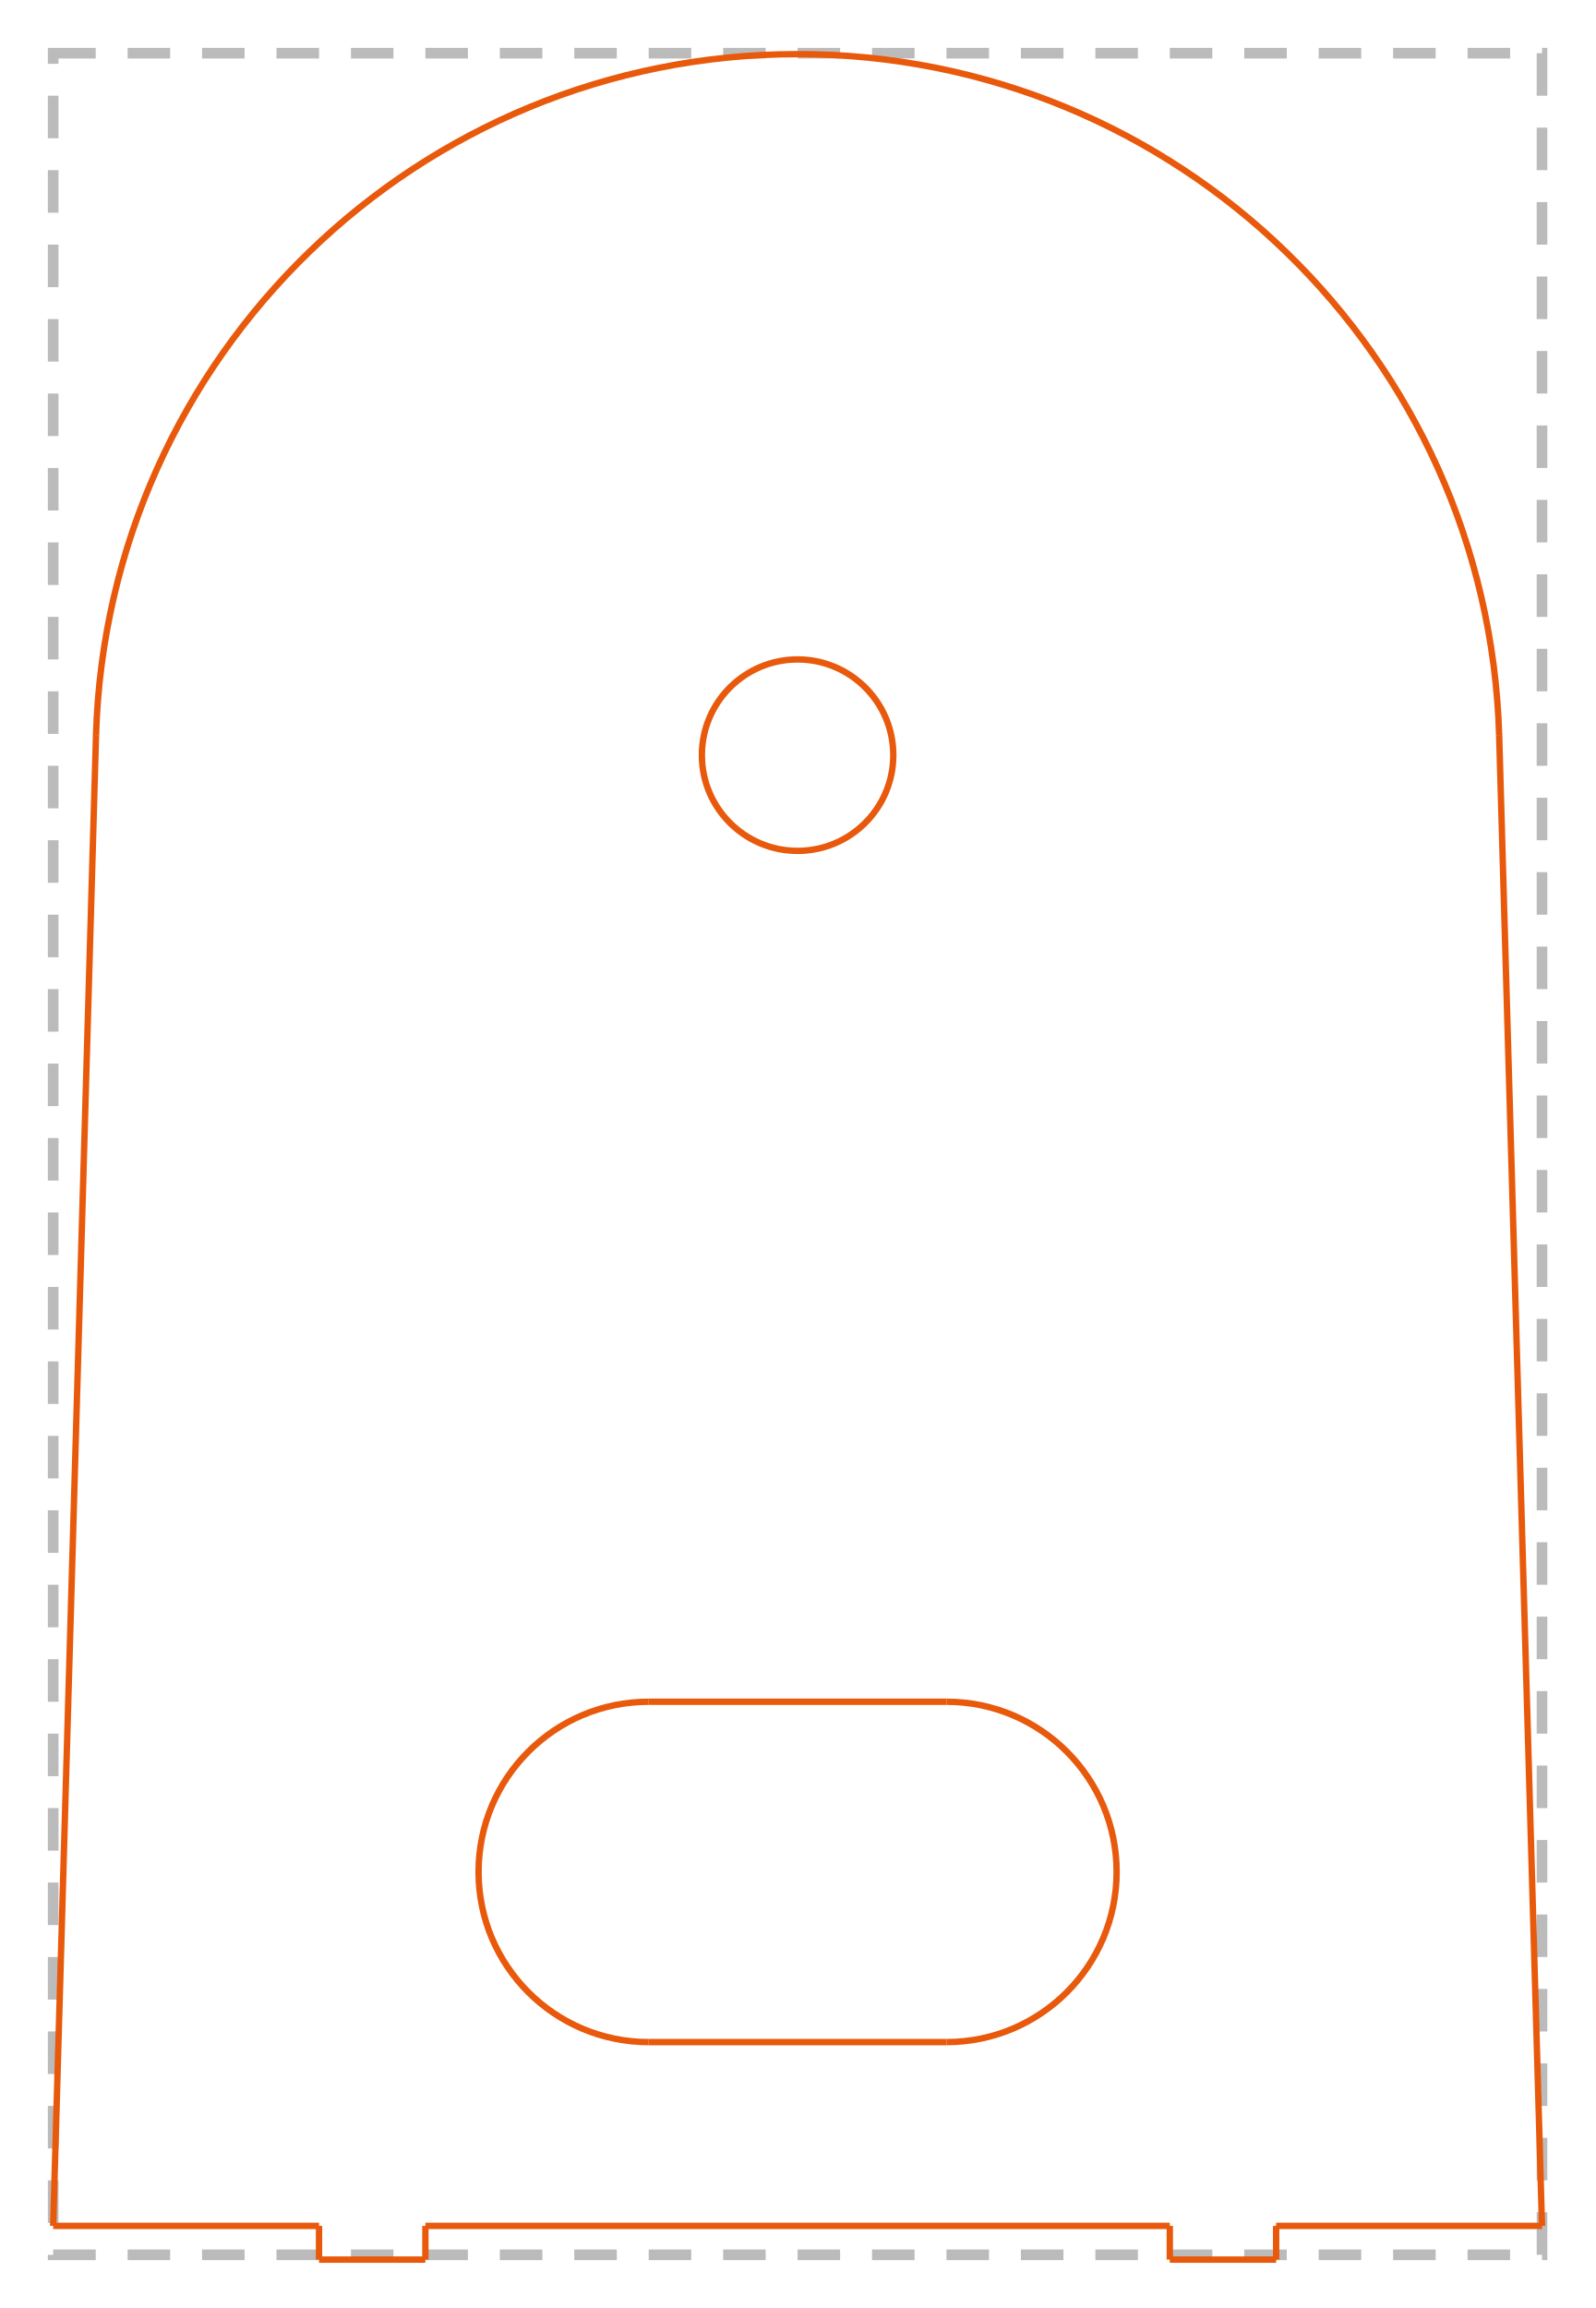
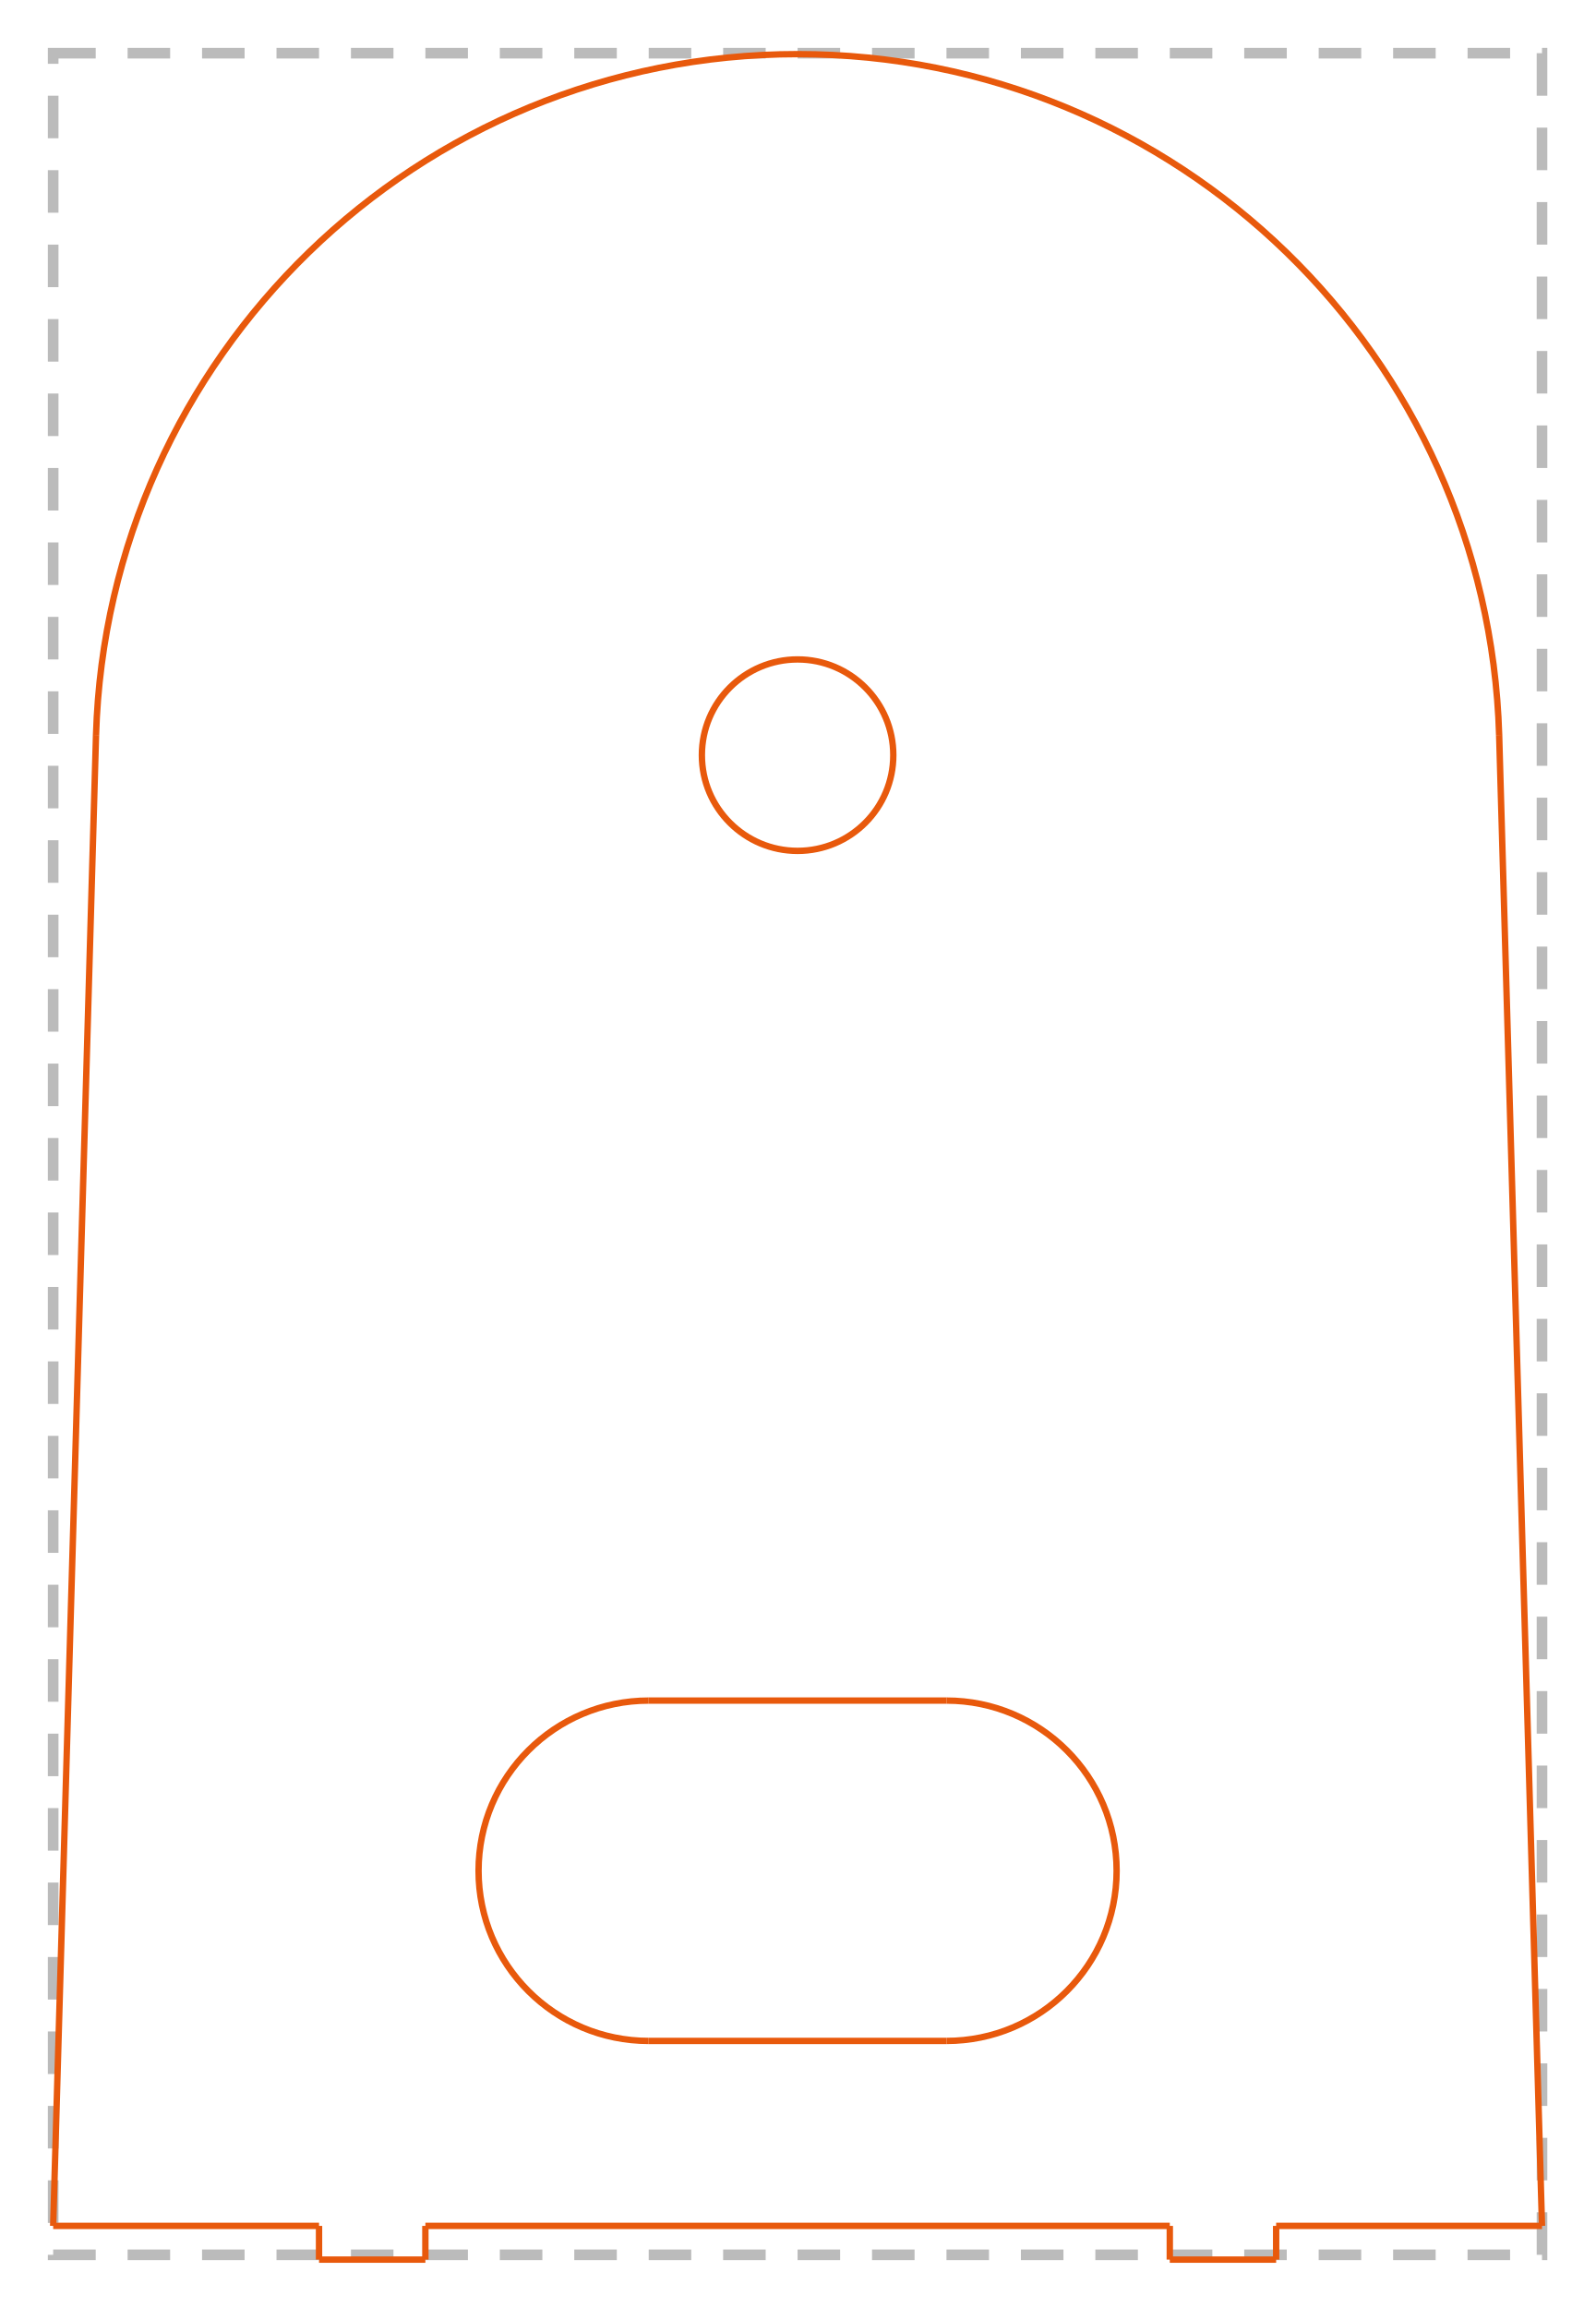
<svg xmlns="http://www.w3.org/2000/svg" viewBox="-5 -5 150 217" width="150mm" height="217mm">
  <rect x="0" y="0" width="140" height="207" fill="none" stroke="#bbb" stroke-dasharray="4 3" />
  <g fill="none" stroke="#e8590c" stroke-width="0.6">
    <line x1="0.00" y1="204.28" x2="25.00" y2="204.28" />
    <line x1="25.00" y1="204.28" x2="25.00" y2="207.45" />
    <line x1="25.00" y1="207.45" x2="35.00" y2="207.45" />
    <line x1="35.00" y1="207.45" x2="35.00" y2="204.28" />
    <line x1="35.00" y1="204.28" x2="105.00" y2="204.28" />
    <line x1="105.00" y1="204.28" x2="105.00" y2="207.45" />
    <line x1="105.00" y1="207.45" x2="115.00" y2="207.45" />
    <line x1="115.00" y1="207.45" x2="115.00" y2="204.28" />
    <line x1="115.00" y1="204.28" x2="140.00" y2="204.28" />
    <line x1="140.00" y1="204.28" x2="135.97" y2="64.10" />
    <path d="M 135.97 64.10 A 66.00 66.00 0 0 0 4.03 64.10" />
    <line x1="4.03" y1="64.10" x2="0.00" y2="204.28" />
-     <line x1="56.00" y1="155.00" x2="84.00" y2="155.00" />
-     <path d="M 84.00 155.00 A 16.00 16.00 0 0 1 84.00 187.00" />
-     <line x1="84.00" y1="187.00" x2="56.00" y2="187.00" />
-     <path d="M 56.00 187.00 A 16.00 16.00 0 0 1 56.00 155.00" />
+     <line x1="56.00" y1="154.89" x2="84.00" y2="154.89" />
+     <path d="M 84.00 154.89 A 16.00 16.00 0 0 1 84.00 186.89" />
+     <line x1="84.00" y1="186.89" x2="56.00" y2="186.89" />
+     <path d="M 56.00 186.89 A 16.00 16.00 0 0 1 56.00 154.89" />
    <path d="M 79.00 66.00 A 9.00 9.00 0 0 0 61.00 66.00" />
    <path d="M 61.00 66.00 A 9.00 9.00 0 0 0 79.00 66.00" />
  </g>
</svg>
